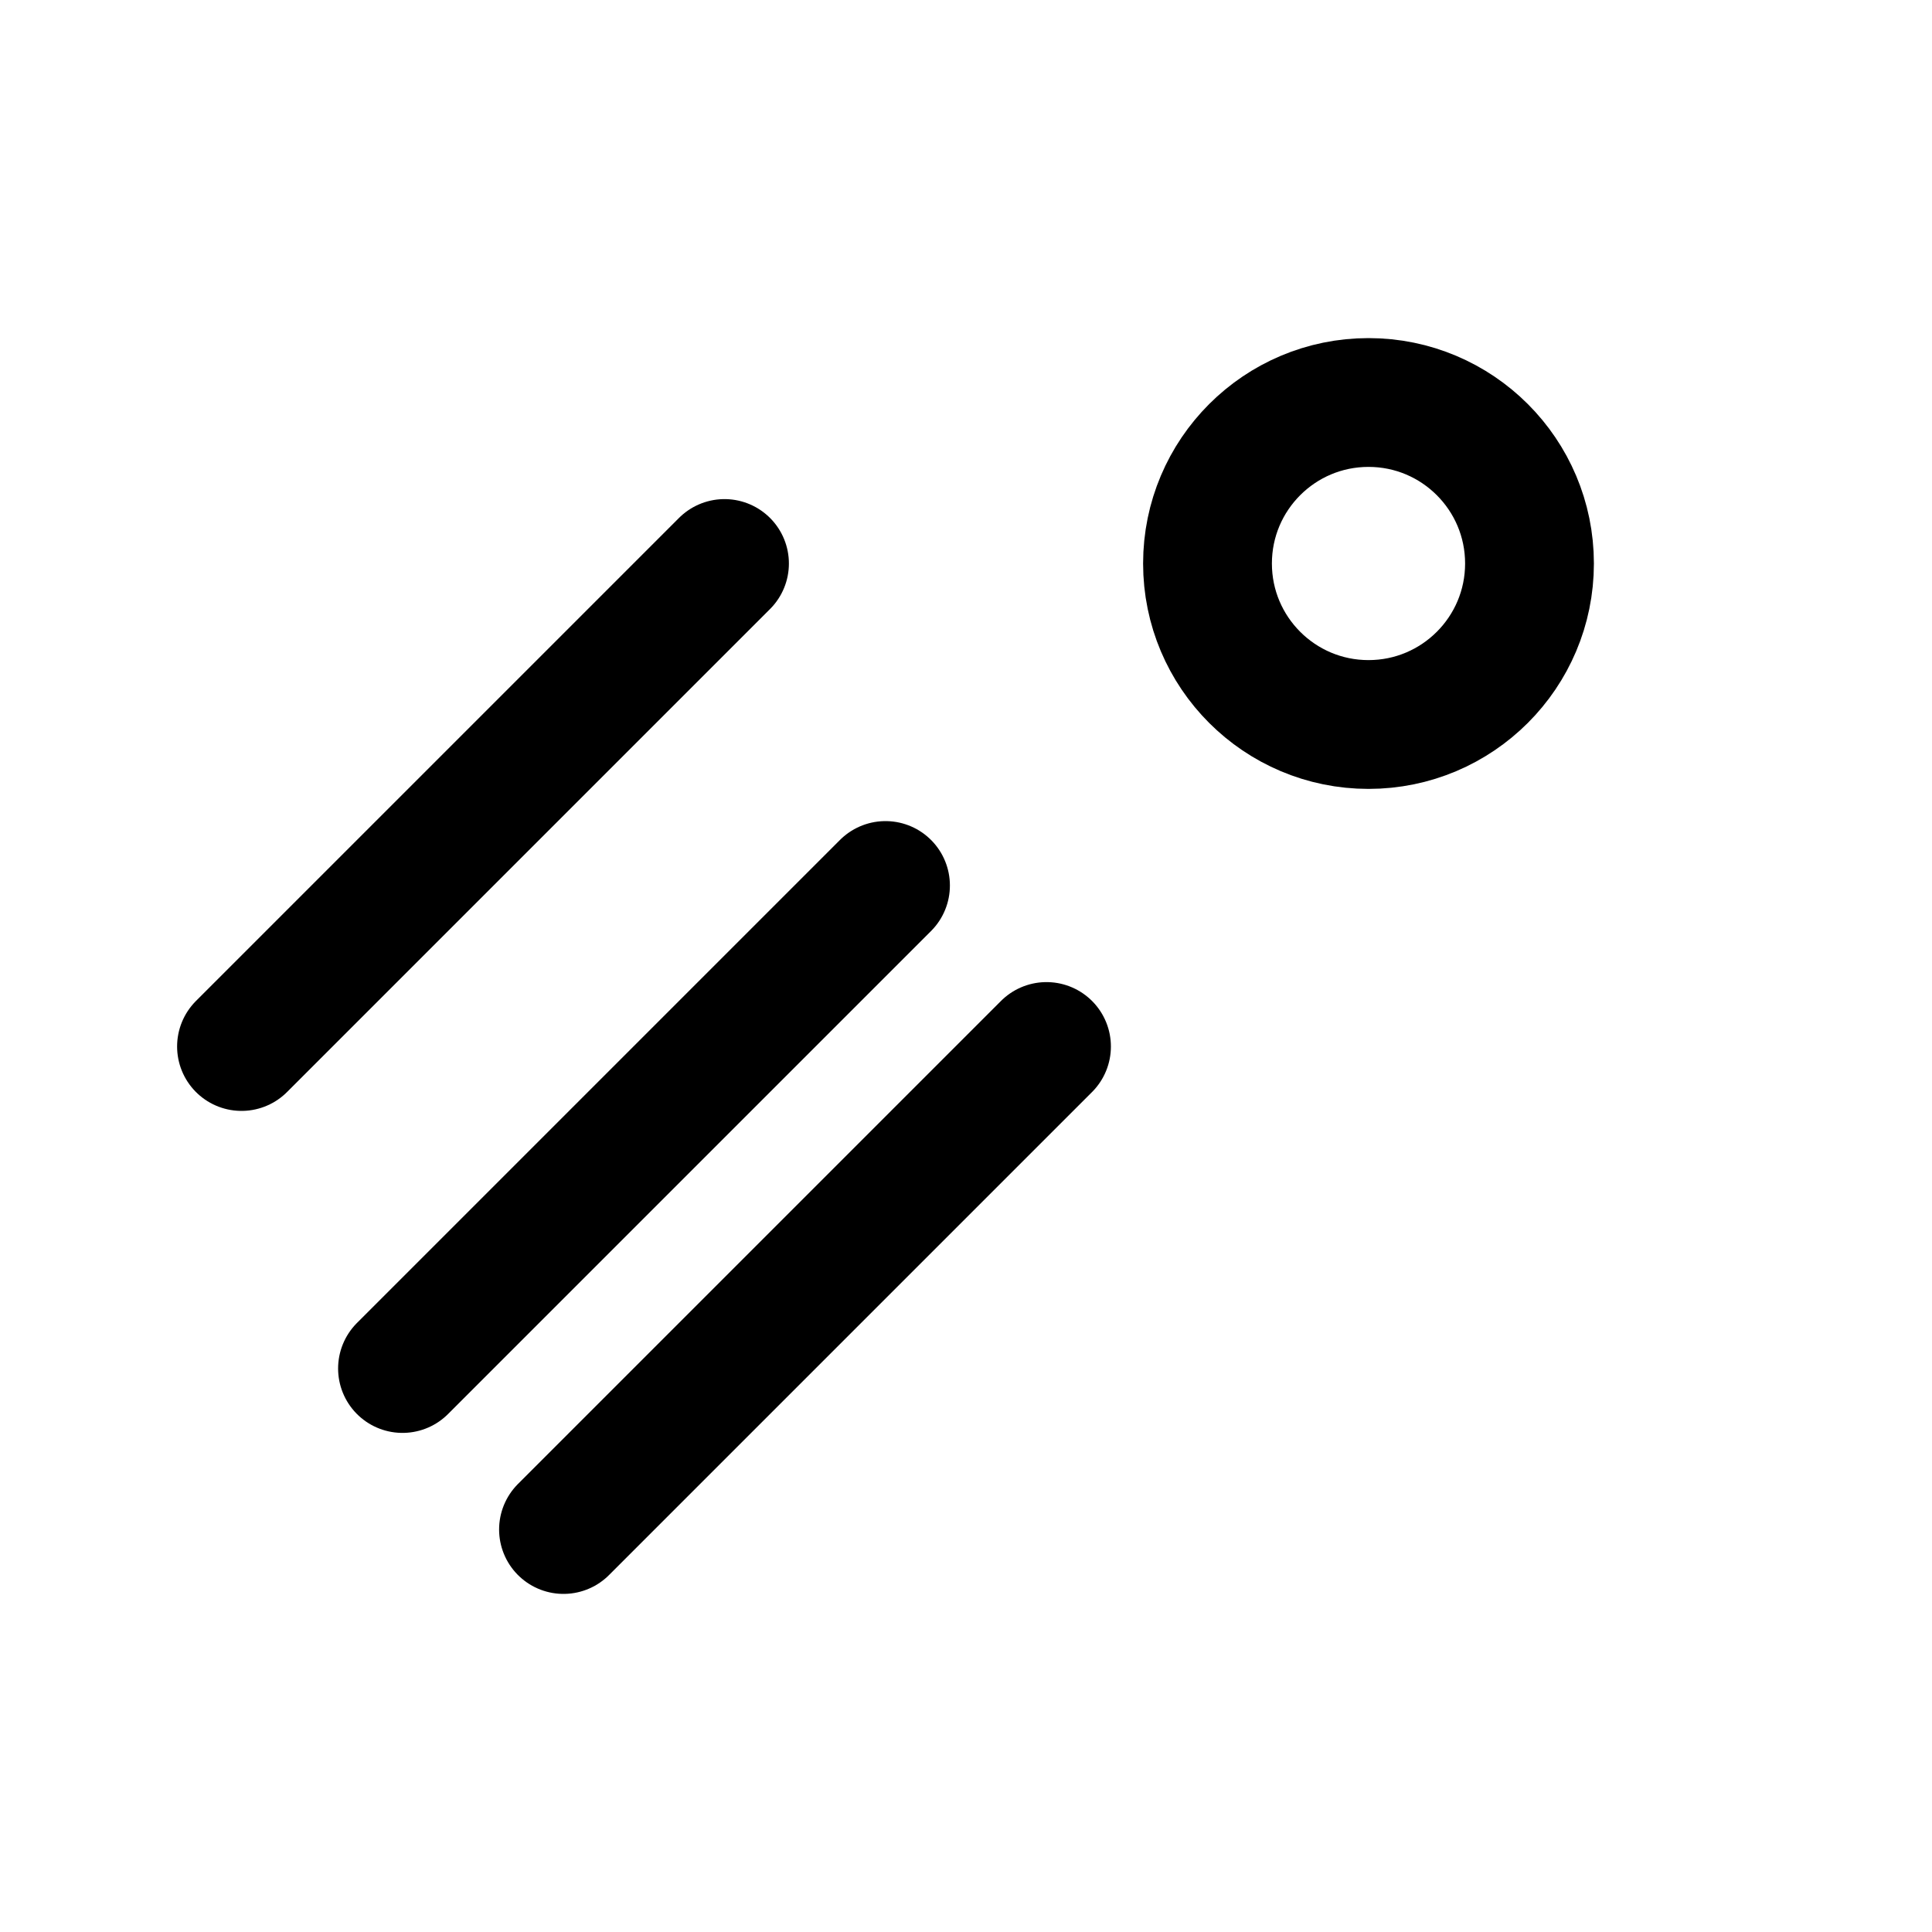
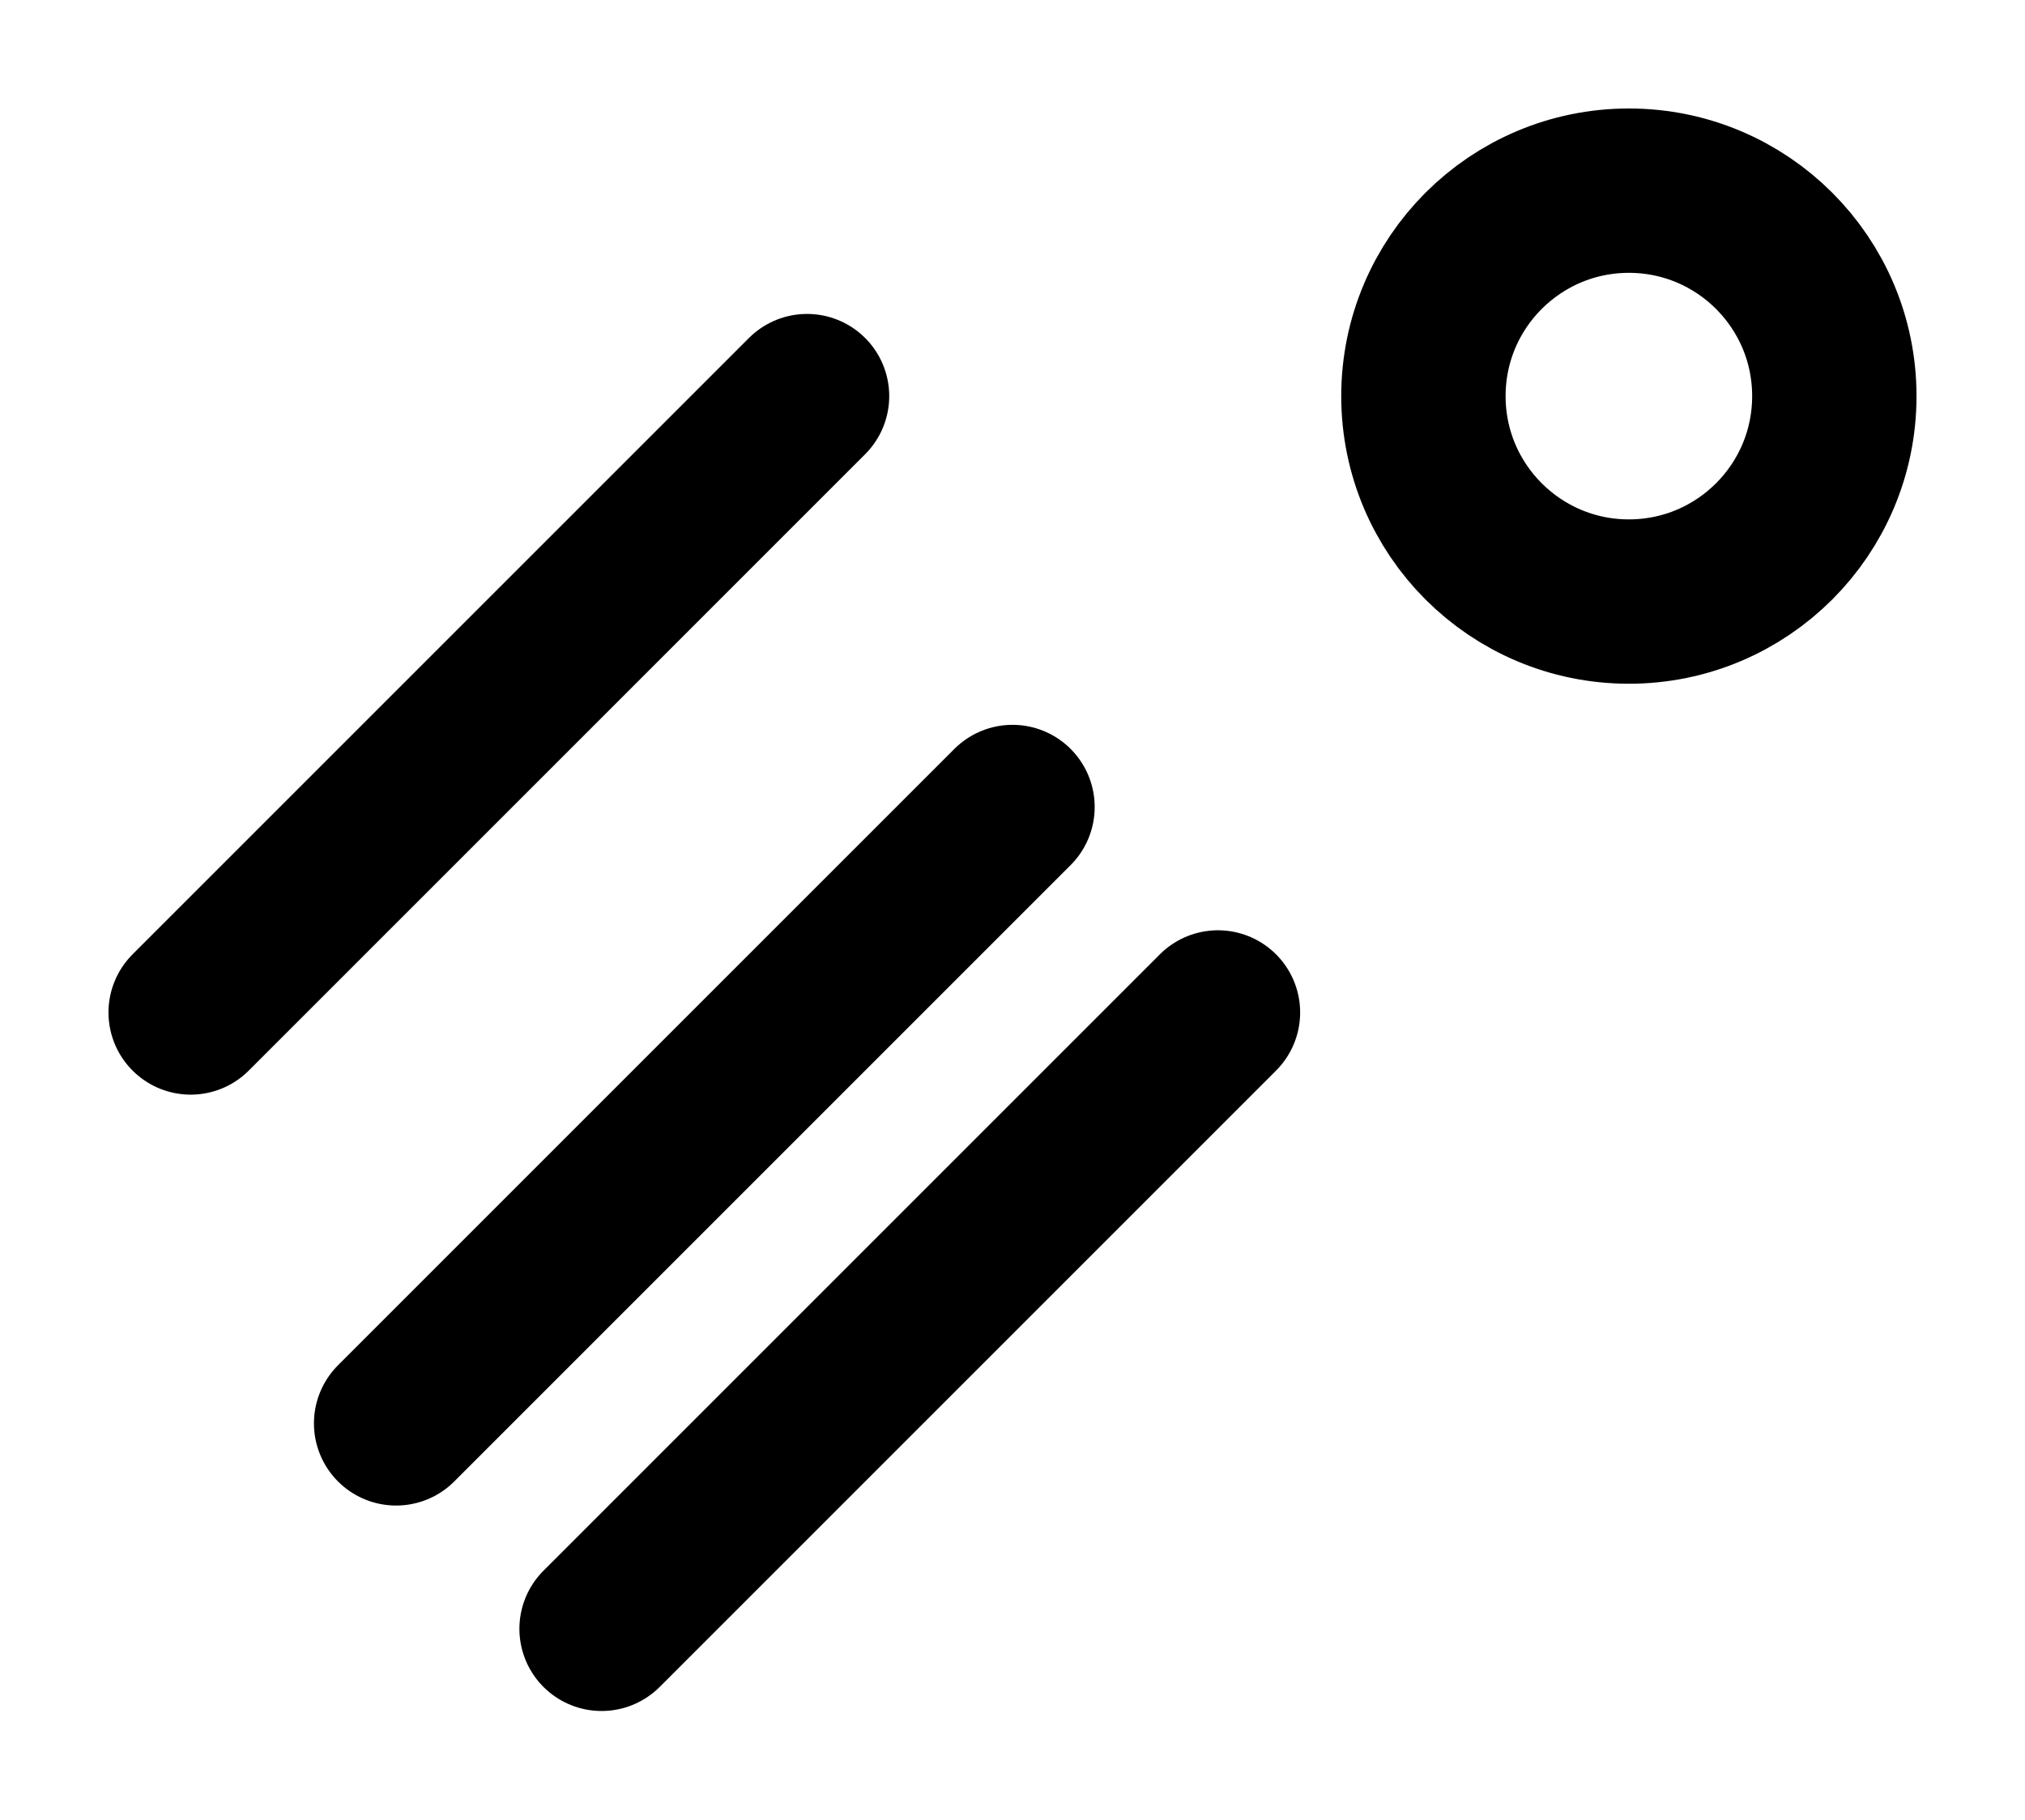
- <svg xmlns="http://www.w3.org/2000/svg" viewBox="0 0 24 24" fill="none" stroke="currentColor" stroke-width="1.6" stroke-linecap="round" stroke-linejoin="round">
+ <svg xmlns="http://www.w3.org/2000/svg" fill="none" stroke="currentColor" stroke-width="1.6" stroke-linecap="round" stroke-linejoin="round" viewBox="1.144 3.144 19.712 17.712">
  <circle cx="17" cy="7" r="2" />
  <path d="M5 17l6-6M3 13l6-6M7 19l6-6" />
</svg>
